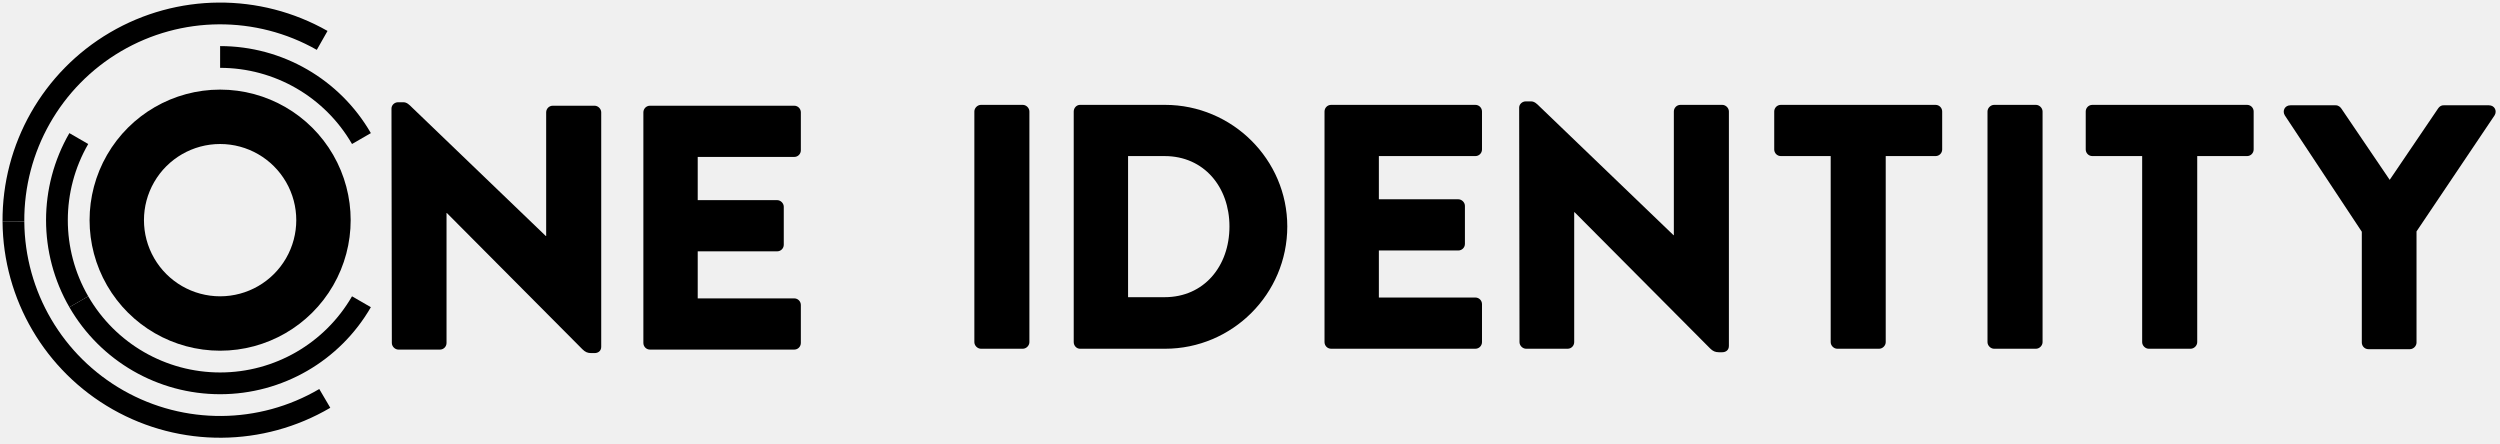
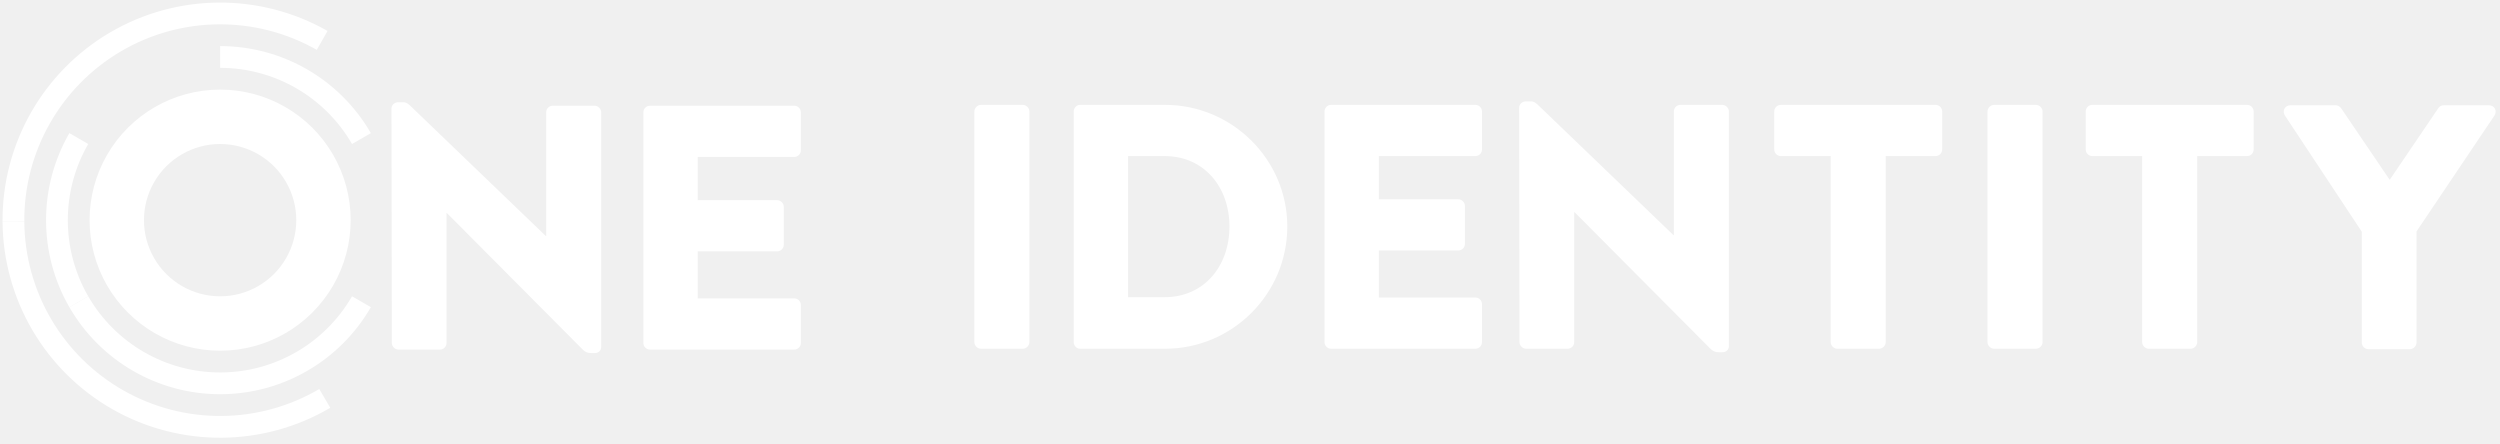
<svg xmlns="http://www.w3.org/2000/svg" id="OI" viewBox="0 0 413.64 73.406">
-   <defs>
-     <style>.cls-1{fill:#fff;}</style>
-   </defs>
-   <path d="M64.773,17.953c0-.577.519-1.038,1.095-1.038h.864c.577,0,.98.403,1.441.865l22.136,21.271h.058v-20.464c0-.576.462-1.095,1.095-1.095h6.918c.576,0,1.095.519,1.095,1.095v38.795c0,.692-.519,1.038-1.095,1.038h-.577c-.577,0-.98-.173-1.441-.634l-22.424-22.54h-.057v21.502c0,.577-.461,1.095-1.095,1.095h-6.86c-.577,0-1.095-.519-1.095-1.095l-.058-38.795" />
-   <path d="M106.45,18.587c0-.576.461-1.095,1.095-1.095h23.865c.634,0,1.095.519,1.095,1.095v6.284c0,.577-.461,1.095-1.095,1.095h-15.968v7.148h13.143c.577,0,1.095.519,1.095,1.095v6.283c0,.634-.519,1.095-1.095,1.095h-13.143v7.782h15.968c.634,0,1.095.519,1.095,1.095v6.283c0,.577-.461,1.095-1.095,1.095h-23.865c-.634,0-1.095-.519-1.095-1.095V18.587" />
-   <path d="M161.213,18.446c0-.577.519-1.095,1.095-1.095h6.917c.577,0,1.095.519,1.095,1.095v38.161c0,.577-.519,1.095-1.095,1.095h-6.917c-.577,0-1.095-.518-1.095-1.095V18.446" />
-   <path d="M177.654,18.446c0-.577.461-1.095,1.037-1.095h14.066c11.125,0,20.233,9.05,20.233,20.118,0,11.183-9.108,20.233-20.233,20.233h-14.066c-.576,0-1.037-.518-1.037-1.095V18.446M192.699,49.171c6.514,0,10.722-5.131,10.722-11.702,0-6.514-4.208-11.645-10.722-11.645h-6.053v23.347h6.053Z" />
-   <path d="M219.15,18.446c0-.577.461-1.095,1.095-1.095h23.865c.634,0,1.095.519,1.095,1.095v6.283c0,.577-.461,1.095-1.095,1.095h-15.968v7.148h13.143c.577,0,1.095.518,1.095,1.095v6.283c0,.634-.518,1.095-1.095,1.095h-13.143v7.782h15.968c.634,0,1.095.519,1.095,1.095v6.284c0,.577-.461,1.095-1.095,1.095h-23.865c-.634,0-1.095-.518-1.095-1.095V18.446" />
-   <path d="M251.353,17.812c0-.577.519-1.038,1.095-1.038h.865c.576,0,.98.404,1.441.865l22.136,21.271h.058v-20.464c0-.577.461-1.095,1.095-1.095h6.919c.574,0,1.094.519,1.094,1.095v38.795c0,.692-.52,1.038-1.094,1.038h-.578c-.578,0-.982-.173-1.441-.634l-22.425-22.54h-.057v21.502c0,.577-.462,1.095-1.095,1.095h-6.86c-.576,0-1.095-.518-1.095-1.095l-.057-38.795" />
-   <path d="M302.897,25.824h-8.243c-.635,0-1.098-.518-1.098-1.095v-6.283c0-.577.462-1.095,1.098-1.095h25.593c.635,0,1.098.519,1.098,1.095v6.283c0,.577-.462,1.095-1.098,1.095h-8.243v30.783c0,.577-.516,1.095-1.094,1.095h-6.918c-.578,0-1.094-.518-1.094-1.095v-30.783" />
-   <path d="M328.844,18.446c0-.577.52-1.095,1.098-1.095h6.915c.578,0,1.098.519,1.098,1.095v38.161c0,.577-.52,1.095-1.098,1.095h-6.915c-.578,0-1.098-.518-1.098-1.095V18.446" />
-   <path d="M354.434,25.824h-8.24c-.635,0-1.098-.518-1.098-1.095v-6.283c0-.577.462-1.095,1.098-1.095h25.593c.632,0,1.094.519,1.094,1.095v6.283c0,.577-.462,1.095-1.094,1.095h-8.243v30.783c0,.577-.52,1.095-1.098,1.095h-6.915c-.578,0-1.098-.518-1.098-1.095v-30.783" />
-   <path d="M390.777,38.346l-12.739-19.253c-.462-.749,0-1.671.924-1.671h7.492c.462,0,.751.288.921.518l8.016,11.817,8.012-11.817c.173-.231.401-.518.921-.518h7.492c.924,0,1.387.922.924,1.671l-12.912,19.196v18.389c0,.577-.52,1.095-1.094,1.095h-6.861c-.635,0-1.098-.519-1.098-1.095v-18.331" />
-   <path d="M52.825,64.366c-9.982,5.861-22.333,5.951-32.399.237-10.067-5.714-16.32-16.365-16.404-27.94l-3.6.026c.094,12.861,7.042,24.695,18.227,31.045,11.185,6.349,24.908,6.249,35.999-.263l-1.823-3.105Z" />
-   <path d="M20.016,8.486h0c9.982-5.861,22.332-5.951,32.399-.237l1.777-3.131c-11.185-6.349-24.908-6.249-35.999.263h0C7.102,11.893.327,23.828.421,36.689l3.6-.026c-.084-11.575,6.012-22.316,15.995-28.177Z" />
-   <path d="M36.42,7.626c10.289,0,19.797,5.489,24.942,14.4l-3.118,1.8c-4.502-7.797-12.821-12.6-21.824-12.6v-3.6" />
-   <path d="M61.362,50.826l-3.118-1.8c-4.502,7.797-12.821,12.6-21.824,12.6s-17.322-4.803-21.824-12.6l-3.118,1.8c5.145,8.911,14.652,14.4,24.942,14.4h0c10.289,0,19.797-5.489,24.942-14.4Z" />
-   <path d="M14.596,23.826l-3.118-1.8c-5.145,8.911-5.145,19.889,0,28.8l3.118-1.8c-4.501-7.797-4.501-17.403,0-25.2Z" />
-   <path d="M36.42,14.826c7.717,0,14.848,4.117,18.706,10.8,3.859,6.683,3.859,14.917,0,21.6-3.858,6.683-10.989,10.8-18.706,10.8s-14.848-4.117-18.706-10.8c-3.858-6.683-3.858-14.917,0-21.6,3.858-6.683,10.989-10.8,18.706-10.8M25.508,30.126c-2.251,3.898-2.251,8.702,0,12.6,2.251,3.898,6.41,6.3,10.912,6.3s8.661-2.402,10.912-6.3c2.251-3.898,2.251-8.702,0-12.6-2.25-3.898-6.41-6.3-10.912-6.3s-8.661,2.402-10.912,6.3Z" />
+   <path d="M64.773,17.953c0-.577.519-1.038,1.095-1.038h.864c.577,0,.98.403,1.441.865l22.136,21.271h.058v-20.464c0-.576.462-1.095,1.095-1.095h6.918c.576,0,1.095.519,1.095,1.095v38.795c0,.692-.519,1.038-1.095,1.038h-.577c-.577,0-.98-.173-1.441-.634l-22.424-22.54h-.057v21.502c0,.577-.461,1.095-1.095,1.095h-6.86c-.577,0-1.095-.519-1.095-1.095l-.058-38.795" fill="#ffffff" />
+   <path d="M106.45,18.587c0-.576.461-1.095,1.095-1.095h23.865c.634,0,1.095.519,1.095,1.095v6.284c0,.577-.461,1.095-1.095,1.095h-15.968v7.148h13.143c.577,0,1.095.519,1.095,1.095v6.283c0,.634-.519,1.095-1.095,1.095h-13.143v7.782h15.968c.634,0,1.095.519,1.095,1.095v6.283c0,.577-.461,1.095-1.095,1.095h-23.865c-.634,0-1.095-.519-1.095-1.095V18.587" fill="#ffffff" />
+   <path d="M161.213,18.446c0-.577.519-1.095,1.095-1.095h6.917c.577,0,1.095.519,1.095,1.095v38.161c0,.577-.519,1.095-1.095,1.095h-6.917c-.577,0-1.095-.518-1.095-1.095V18.446" fill="#ffffff" />
+   <path d="M177.654,18.446c0-.577.461-1.095,1.037-1.095h14.066c11.125,0,20.233,9.05,20.233,20.118,0,11.183-9.108,20.233-20.233,20.233h-14.066c-.576,0-1.037-.518-1.037-1.095V18.446M192.699,49.171c6.514,0,10.722-5.131,10.722-11.702,0-6.514-4.208-11.645-10.722-11.645h-6.053v23.347h6.053Z" fill="#ffffff" />
+   <path d="M219.15,18.446c0-.577.461-1.095,1.095-1.095h23.865c.634,0,1.095.519,1.095,1.095v6.283c0,.577-.461,1.095-1.095,1.095h-15.968v7.148h13.143c.577,0,1.095.518,1.095,1.095v6.283c0,.634-.518,1.095-1.095,1.095h-13.143v7.782h15.968c.634,0,1.095.519,1.095,1.095v6.284c0,.577-.461,1.095-1.095,1.095h-23.865c-.634,0-1.095-.518-1.095-1.095V18.446" fill="#ffffff" />
+   <path d="M251.353,17.812c0-.577.519-1.038,1.095-1.038h.865c.576,0,.98.404,1.441.865l22.136,21.271h.058v-20.464c0-.577.461-1.095,1.095-1.095h6.919c.574,0,1.094.519,1.094,1.095v38.795c0,.692-.52,1.038-1.094,1.038h-.578c-.578,0-.982-.173-1.441-.634l-22.425-22.54h-.057v21.502c0,.577-.462,1.095-1.095,1.095h-6.86c-.576,0-1.095-.518-1.095-1.095l-.057-38.795" fill="#ffffff" />
+   <path d="M302.897,25.824h-8.243c-.635,0-1.098-.518-1.098-1.095v-6.283c0-.577.462-1.095,1.098-1.095h25.593c.635,0,1.098.519,1.098,1.095v6.283c0,.577-.462,1.095-1.098,1.095h-8.243v30.783c0,.577-.516,1.095-1.094,1.095h-6.918c-.578,0-1.094-.518-1.094-1.095v-30.783" fill="#ffffff" />
+   <path d="M328.844,18.446c0-.577.52-1.095,1.098-1.095h6.915c.578,0,1.098.519,1.098,1.095v38.161c0,.577-.52,1.095-1.098,1.095h-6.915c-.578,0-1.098-.518-1.098-1.095V18.446" fill="#ffffff" />
+   <path d="M354.434,25.824h-8.24c-.635,0-1.098-.518-1.098-1.095v-6.283c0-.577.462-1.095,1.098-1.095h25.593c.632,0,1.094.519,1.094,1.095v6.283c0,.577-.462,1.095-1.094,1.095h-8.243v30.783c0,.577-.52,1.095-1.098,1.095h-6.915c-.578,0-1.098-.518-1.098-1.095v-30.783" fill="#ffffff" />
+   <path d="M390.777,38.346l-12.739-19.253c-.462-.749,0-1.671.924-1.671h7.492c.462,0,.751.288.921.518l8.016,11.817,8.012-11.817c.173-.231.401-.518.921-.518h7.492c.924,0,1.387.922.924,1.671l-12.912,19.196v18.389c0,.577-.52,1.095-1.094,1.095h-6.861c-.635,0-1.098-.519-1.098-1.095v-18.331" fill="#ffffff" />
+   <path d="M52.825,64.366c-9.982,5.861-22.333,5.951-32.399.237-10.067-5.714-16.32-16.365-16.404-27.94l-3.6.026c.094,12.861,7.042,24.695,18.227,31.045,11.185,6.349,24.908,6.249,35.999-.263l-1.823-3.105Z" fill="#ffffff" />
+   <path d="M20.016,8.486h0c9.982-5.861,22.332-5.951,32.399-.237l1.777-3.131c-11.185-6.349-24.908-6.249-35.999.263h0C7.102,11.893.327,23.828.421,36.689l3.6-.026c-.084-11.575,6.012-22.316,15.995-28.177Z" fill="#ffffff" />
+   <path d="M36.42,7.626c10.289,0,19.797,5.489,24.942,14.4l-3.118,1.8c-4.502-7.797-12.821-12.6-21.824-12.6v-3.6" fill="#ffffff" />
+   <path d="M61.362,50.826l-3.118-1.8c-4.502,7.797-12.821,12.6-21.824,12.6s-17.322-4.803-21.824-12.6l-3.118,1.8c5.145,8.911,14.652,14.4,24.942,14.4h0c10.289,0,19.797-5.489,24.942-14.4Z" fill="#ffffff" />
+   <path d="M14.596,23.826l-3.118-1.8c-5.145,8.911-5.145,19.889,0,28.8l3.118-1.8c-4.501-7.797-4.501-17.403,0-25.2Z" fill="#ffffff" />
+   <path d="M36.42,14.826c7.717,0,14.848,4.117,18.706,10.8,3.859,6.683,3.859,14.917,0,21.6-3.858,6.683-10.989,10.8-18.706,10.8s-14.848-4.117-18.706-10.8c-3.858-6.683-3.858-14.917,0-21.6,3.858-6.683,10.989-10.8,18.706-10.8M25.508,30.126c-2.251,3.898-2.251,8.702,0,12.6,2.251,3.898,6.41,6.3,10.912,6.3s8.661-2.402,10.912-6.3c2.251-3.898,2.251-8.702,0-12.6-2.25-3.898-6.41-6.3-10.912-6.3s-8.661,2.402-10.912,6.3Z" fill="#ffffff" />
</svg>
